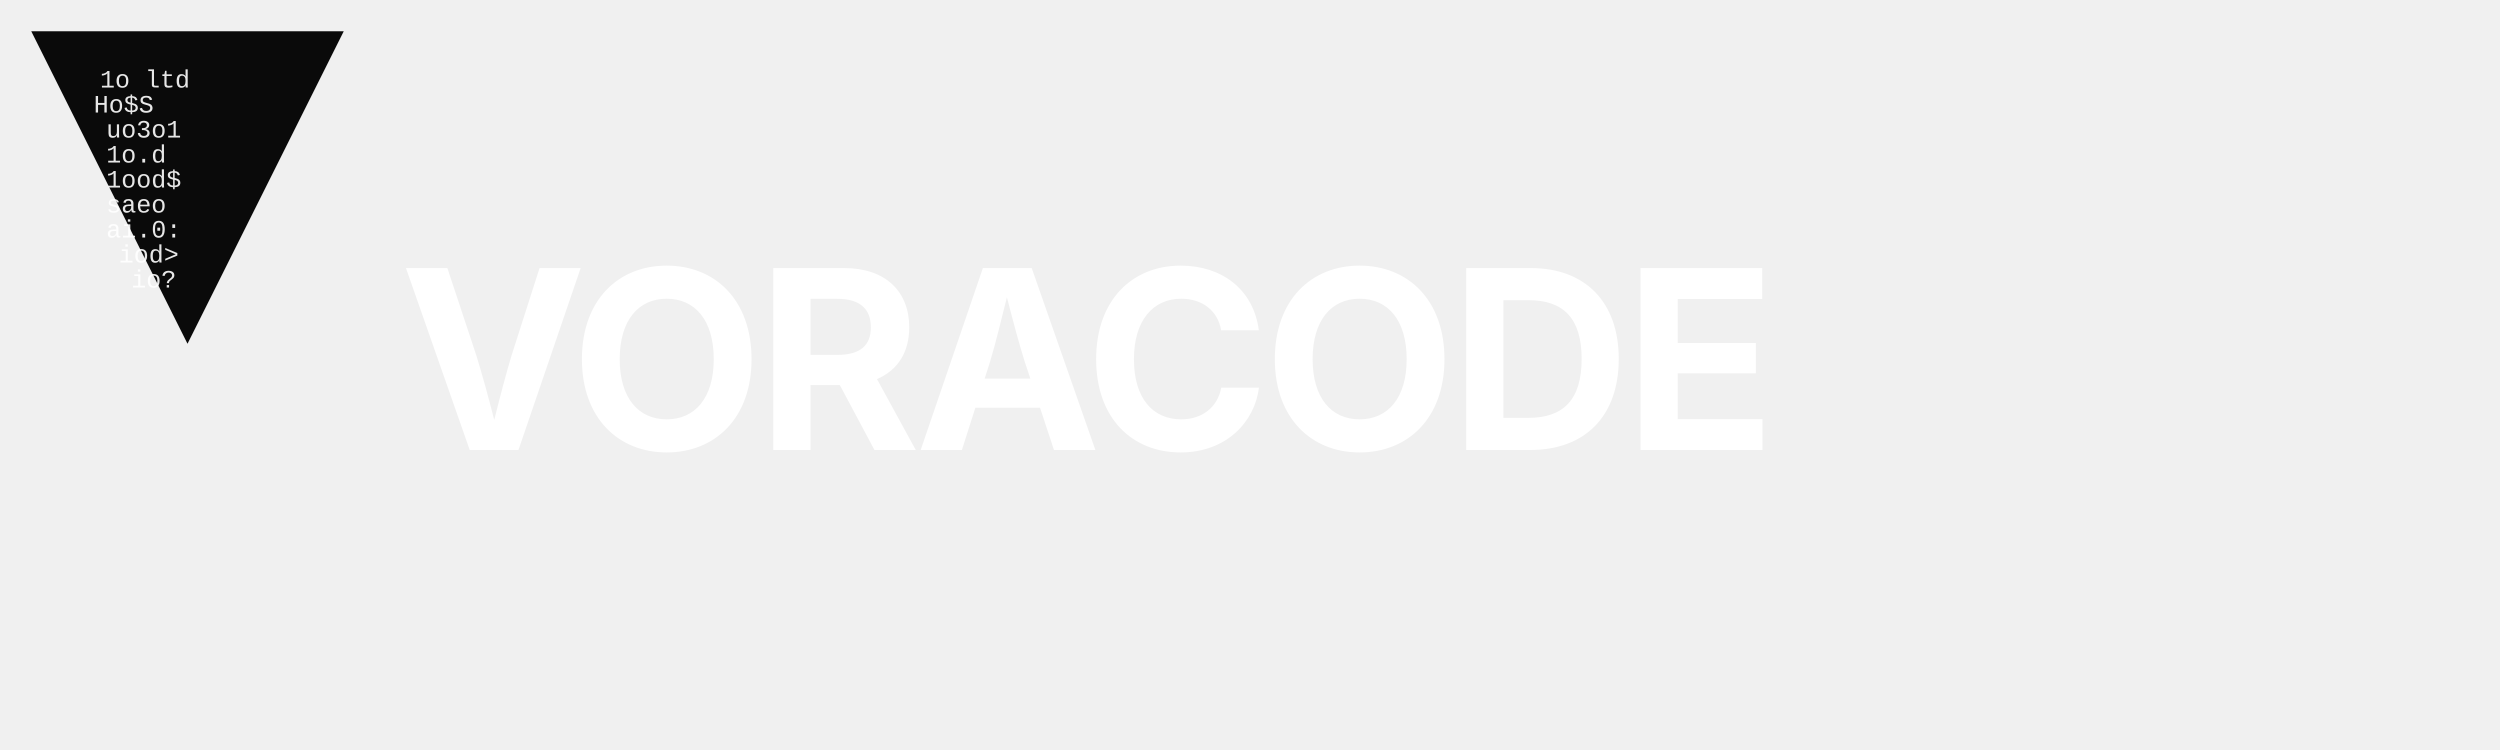
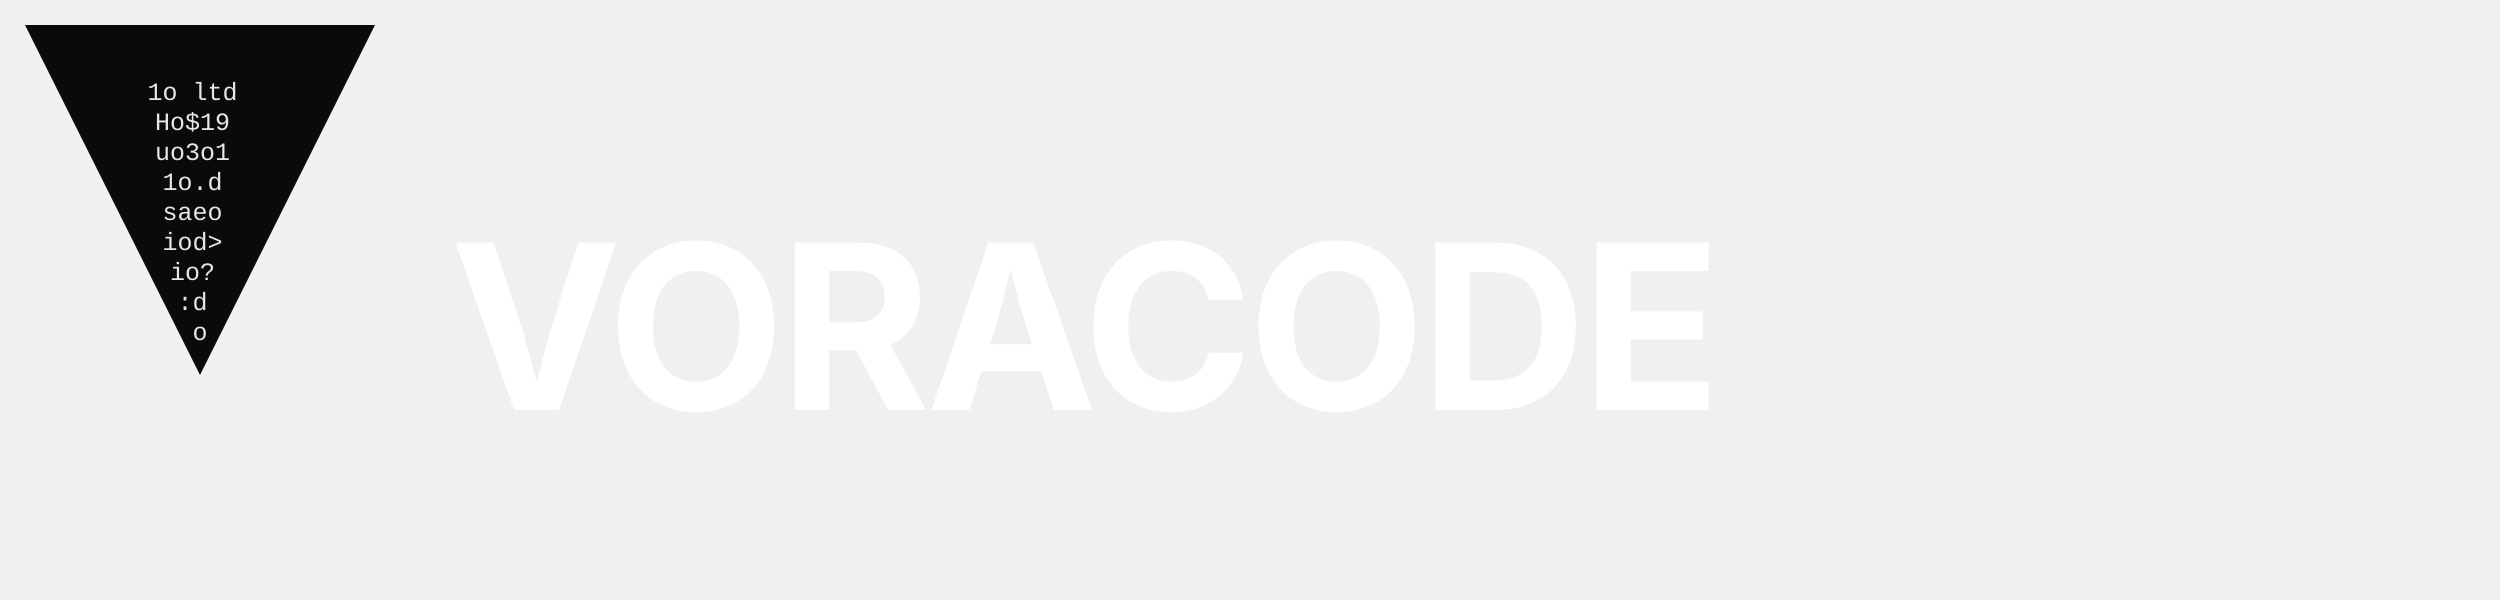
- <svg xmlns="http://www.w3.org/2000/svg" viewBox="0 0 400 120" fill="none">
-   <polygon points="5,5 55,5 30,55" fill="#0a0a0a" />
-   <text font-family="'Courier New', 'DM Mono', monospace" font-size="4" fill="#ffffff" opacity="0.9">
-     <tspan x="16" y="14">1o ltd</tspan>
-     <tspan x="15" y="18">Ho$S</tspan>
-     <tspan x="17" y="22">uo3o1</tspan>
-     <tspan x="17" y="26">1o.d</tspan>
-     <tspan x="17" y="30">1ood$</tspan>
-     <tspan x="17" y="34">saeo</tspan>
-     <tspan x="17" y="38">ai.0:</tspan>
-     <tspan x="19" y="42">iod&gt;</tspan>
-     <tspan x="21" y="46">io?</tspan>
+ <svg xmlns="http://www.w3.org/2000/svg" viewBox="0 0 500 120" fill="none">
+   <polygon points="5,5 75,5 40,75" fill="#0a0a0a" />
+   <text font-family="'Courier New', 'DM Mono', monospace" font-size="5" fill="#ffffff" opacity="0.9" text-anchor="middle">
+     <tspan x="40" y="20">1o ltd</tspan>
+     <tspan x="40" y="26">Ho$19</tspan>
+     <tspan x="40" y="32">uo3o1</tspan>
+     <tspan x="40" y="38">1o.d</tspan>
+     <tspan x="40" y="44">saeo</tspan>
+     <tspan x="40" y="50">iod&gt;</tspan>
+     <tspan x="40" y="56">io?</tspan>
+     <tspan x="40" y="62">:d</tspan>
+     <tspan x="40" y="68">o</tspan>
  </text>
-   <text x="64" y="72" font-family="system-ui, -apple-system, 'Segoe UI', 'Inter', 'Space Grotesk', sans-serif" font-size="40" font-weight="700" fill="#ffffff" letter-spacing="-1">VORACODE</text>
+   <text x="90" y="82" font-family="system-ui, -apple-system, 'Segoe UI', 'Inter', 'Space Grotesk', sans-serif" font-size="46" font-weight="700" fill="#ffffff" letter-spacing="-1">VORACODE</text>
</svg>
